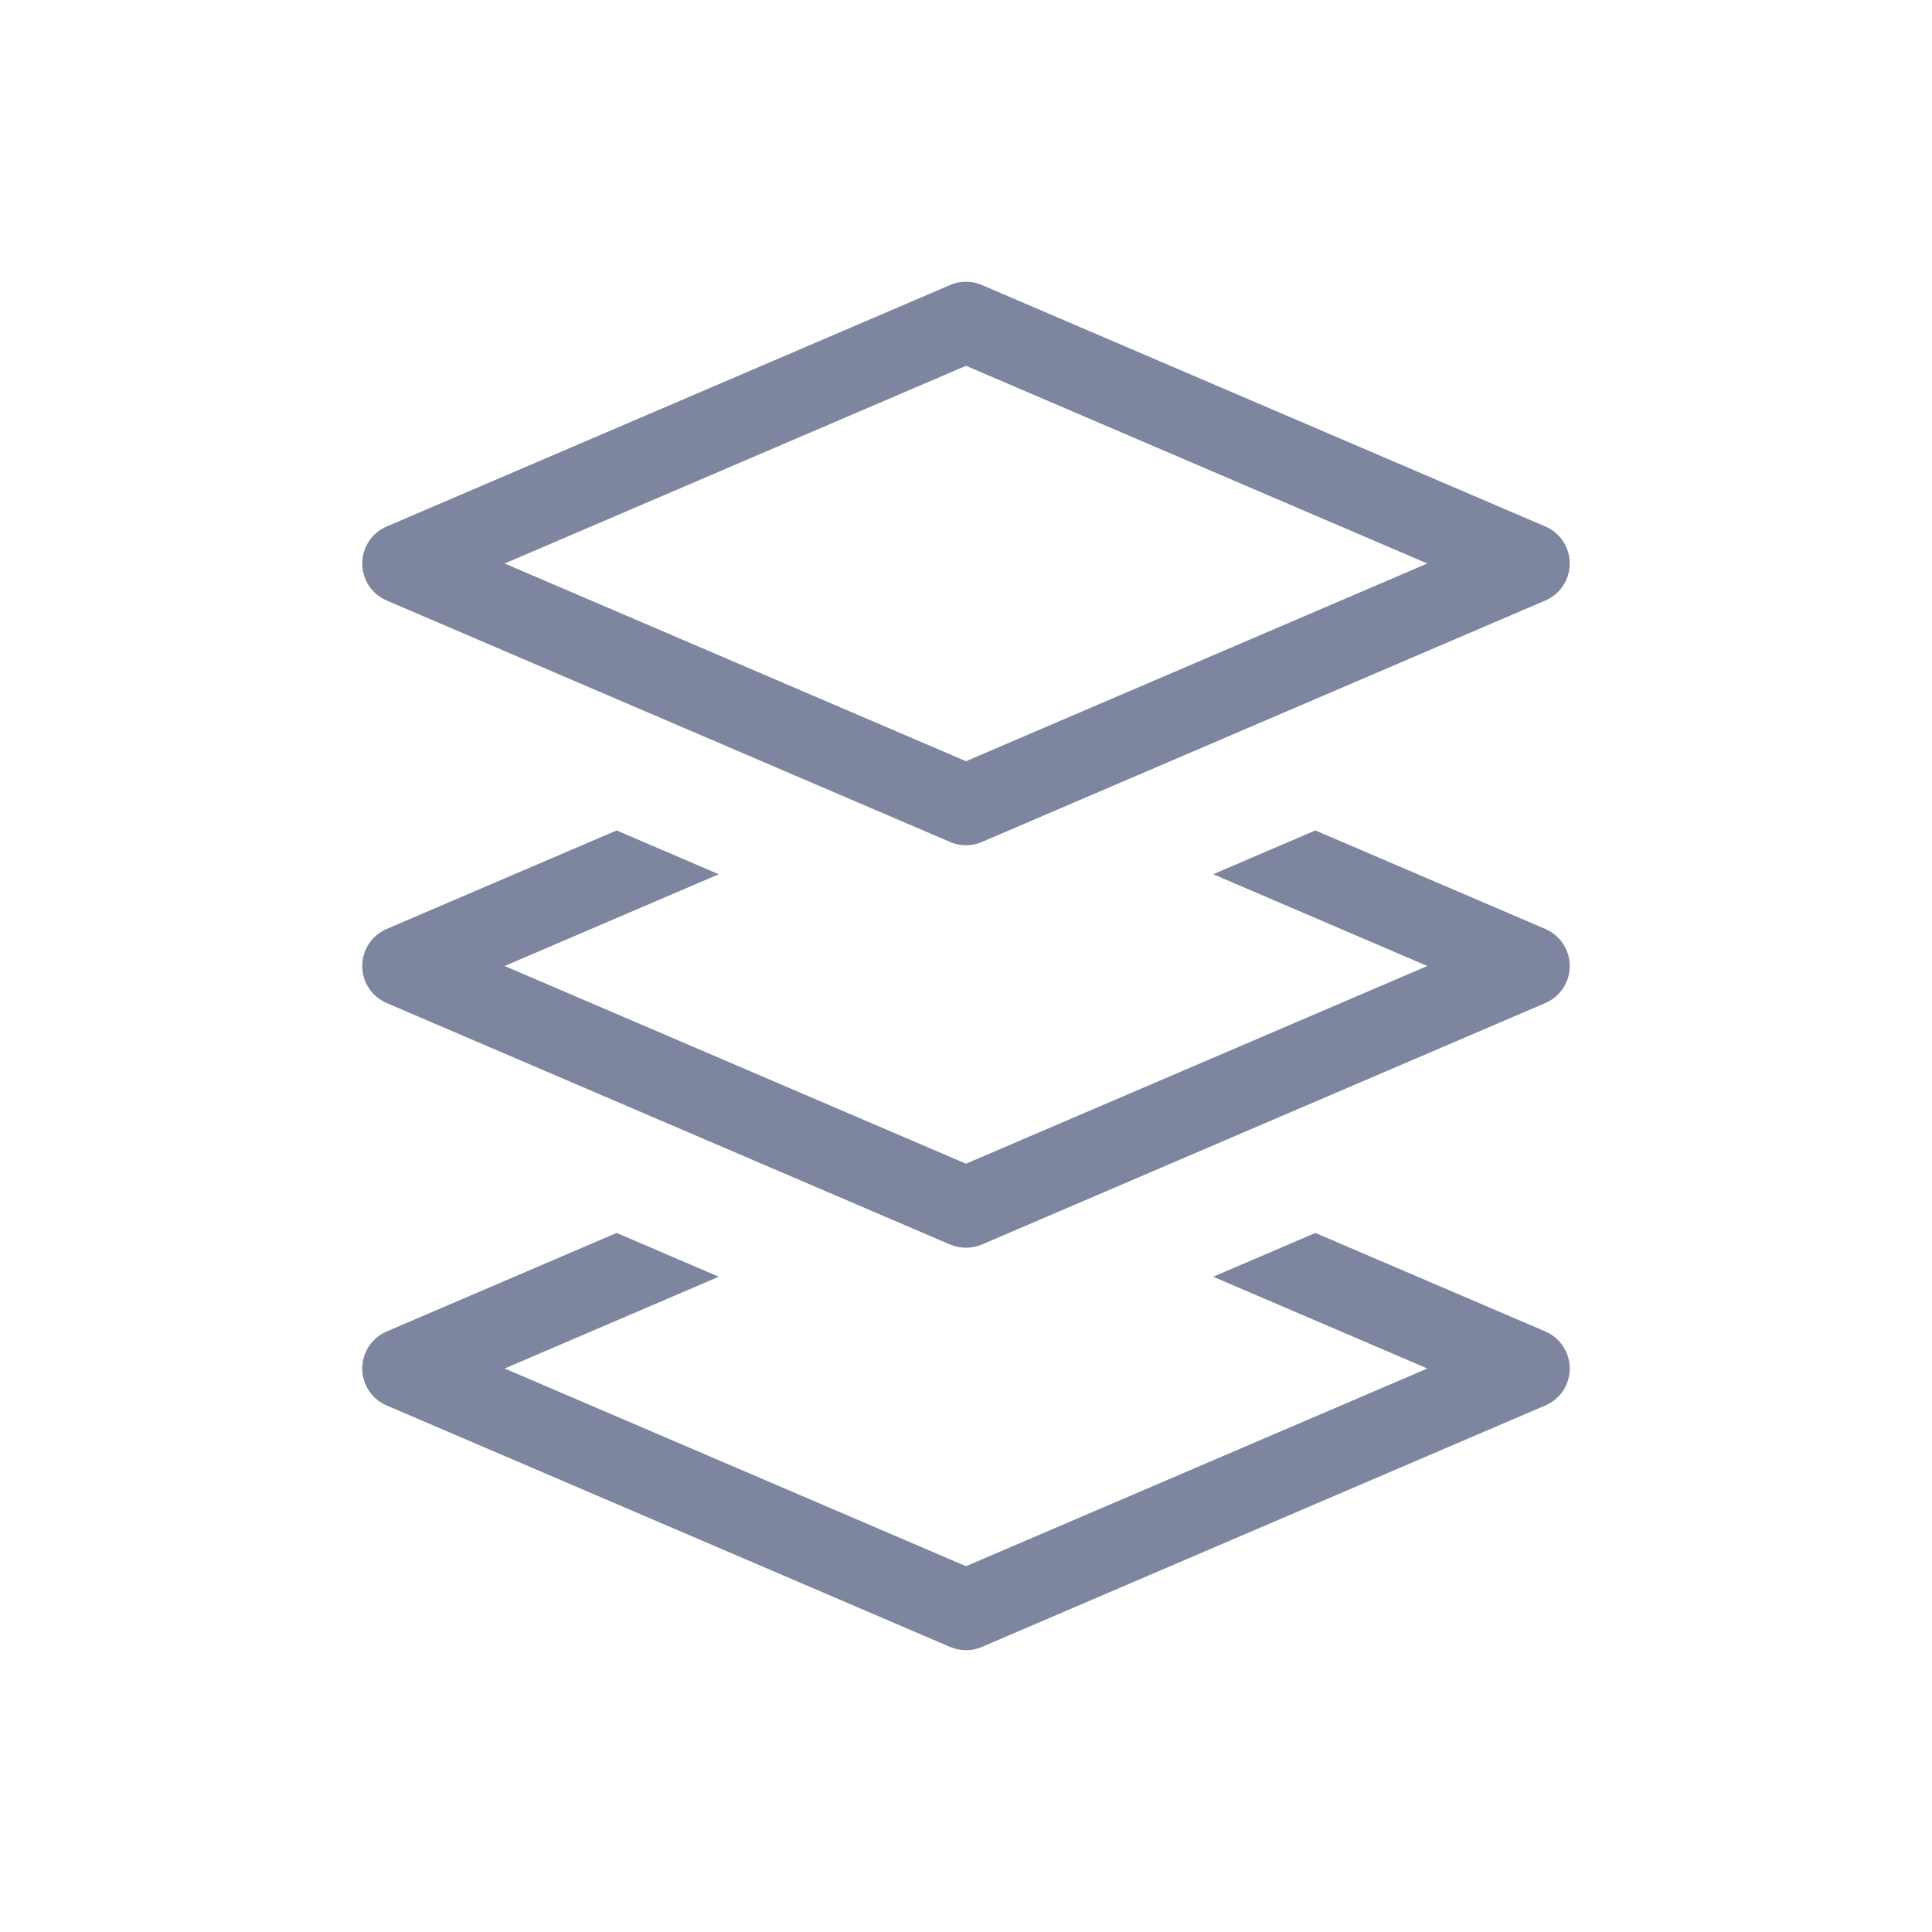
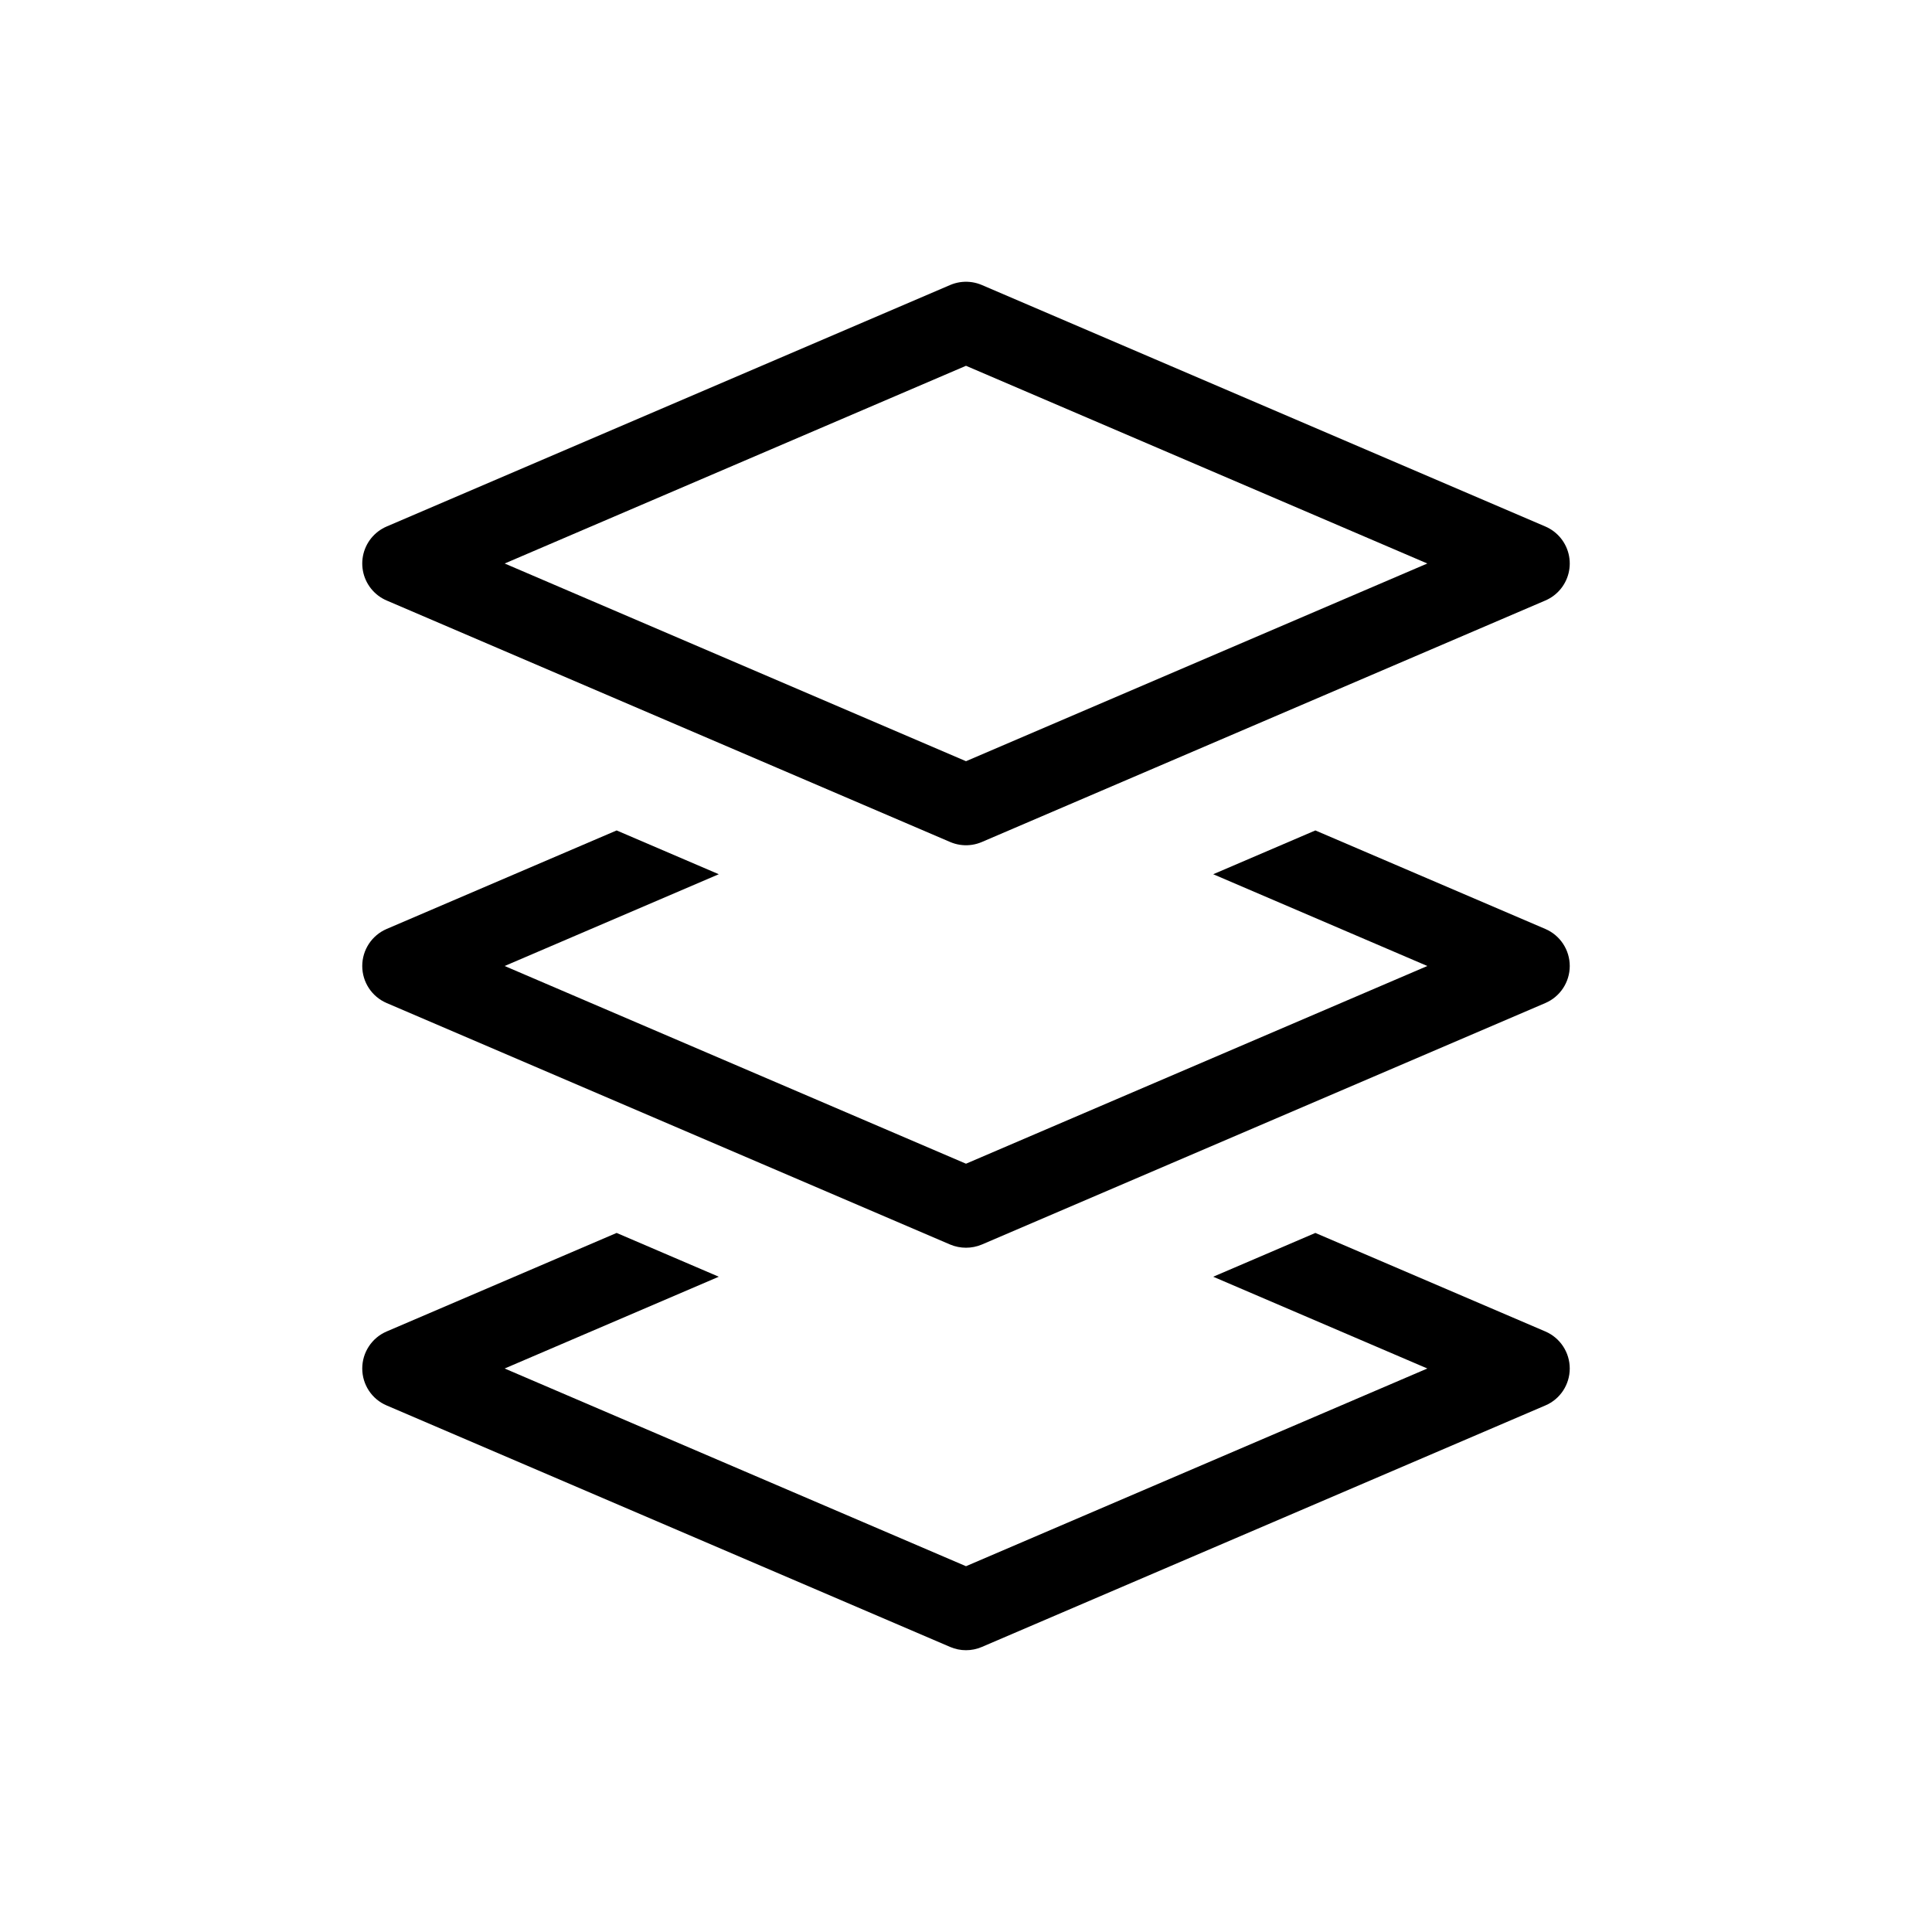
<svg xmlns="http://www.w3.org/2000/svg" width="24" height="24" viewBox="0 0 24 24" fill="none">
-   <path d="M12 4L5 7L12 10L19 7L12 4Z" stroke="#7D869E" stroke-linejoin="round" />
-   <path fill-rule="evenodd" clip-rule="evenodd" d="M7.66 10.316L4.803 11.54C4.619 11.619 4.5 11.8 4.5 12C4.5 12.2 4.619 12.381 4.803 12.46L11.803 15.46C11.929 15.513 12.071 15.513 12.197 15.46L19.197 12.46C19.381 12.381 19.5 12.2 19.5 12C19.5 11.8 19.381 11.619 19.197 11.54L16.34 10.316L15.071 10.86L17.731 12L12 14.456L6.269 12L8.929 10.86L7.66 10.316Z" fill="#7D869E" />
-   <path fill-rule="evenodd" clip-rule="evenodd" d="M7.66 15.316L4.803 16.54C4.619 16.619 4.5 16.8 4.5 17C4.5 17.2 4.619 17.381 4.803 17.459L11.803 20.459C11.929 20.513 12.071 20.513 12.197 20.459L19.197 17.459C19.381 17.381 19.5 17.2 19.5 17C19.5 16.8 19.381 16.619 19.197 16.54L16.34 15.316L15.071 15.86L17.731 17L12 19.456L6.269 17L8.929 15.86L7.66 15.316Z" fill="#7D869E" />
+   <path d="M12 4L5 7L12 10L19 7L12 4Z" stroke="currentColor" stroke-linejoin="round" />
+   <path fill-rule="evenodd" clip-rule="evenodd" d="M7.66 10.316L4.803 11.54C4.619 11.619 4.5 11.8 4.5 12C4.5 12.2 4.619 12.381 4.803 12.46L11.803 15.46C11.929 15.513 12.071 15.513 12.197 15.46L19.197 12.46C19.381 12.381 19.5 12.2 19.5 12C19.5 11.8 19.381 11.619 19.197 11.54L16.34 10.316L15.071 10.86L17.731 12L12 14.456L6.269 12L8.929 10.86L7.66 10.316Z" fill="currentColor" />
+   <path fill-rule="evenodd" clip-rule="evenodd" d="M7.66 15.316L4.803 16.54C4.619 16.619 4.5 16.8 4.5 17C4.5 17.2 4.619 17.381 4.803 17.459L11.803 20.459C11.929 20.513 12.071 20.513 12.197 20.459L19.197 17.459C19.381 17.381 19.5 17.2 19.5 17C19.5 16.8 19.381 16.619 19.197 16.54L16.34 15.316L15.071 15.86L17.731 17L12 19.456L6.269 17L8.929 15.86L7.66 15.316Z" fill="currentColor" />
</svg>
